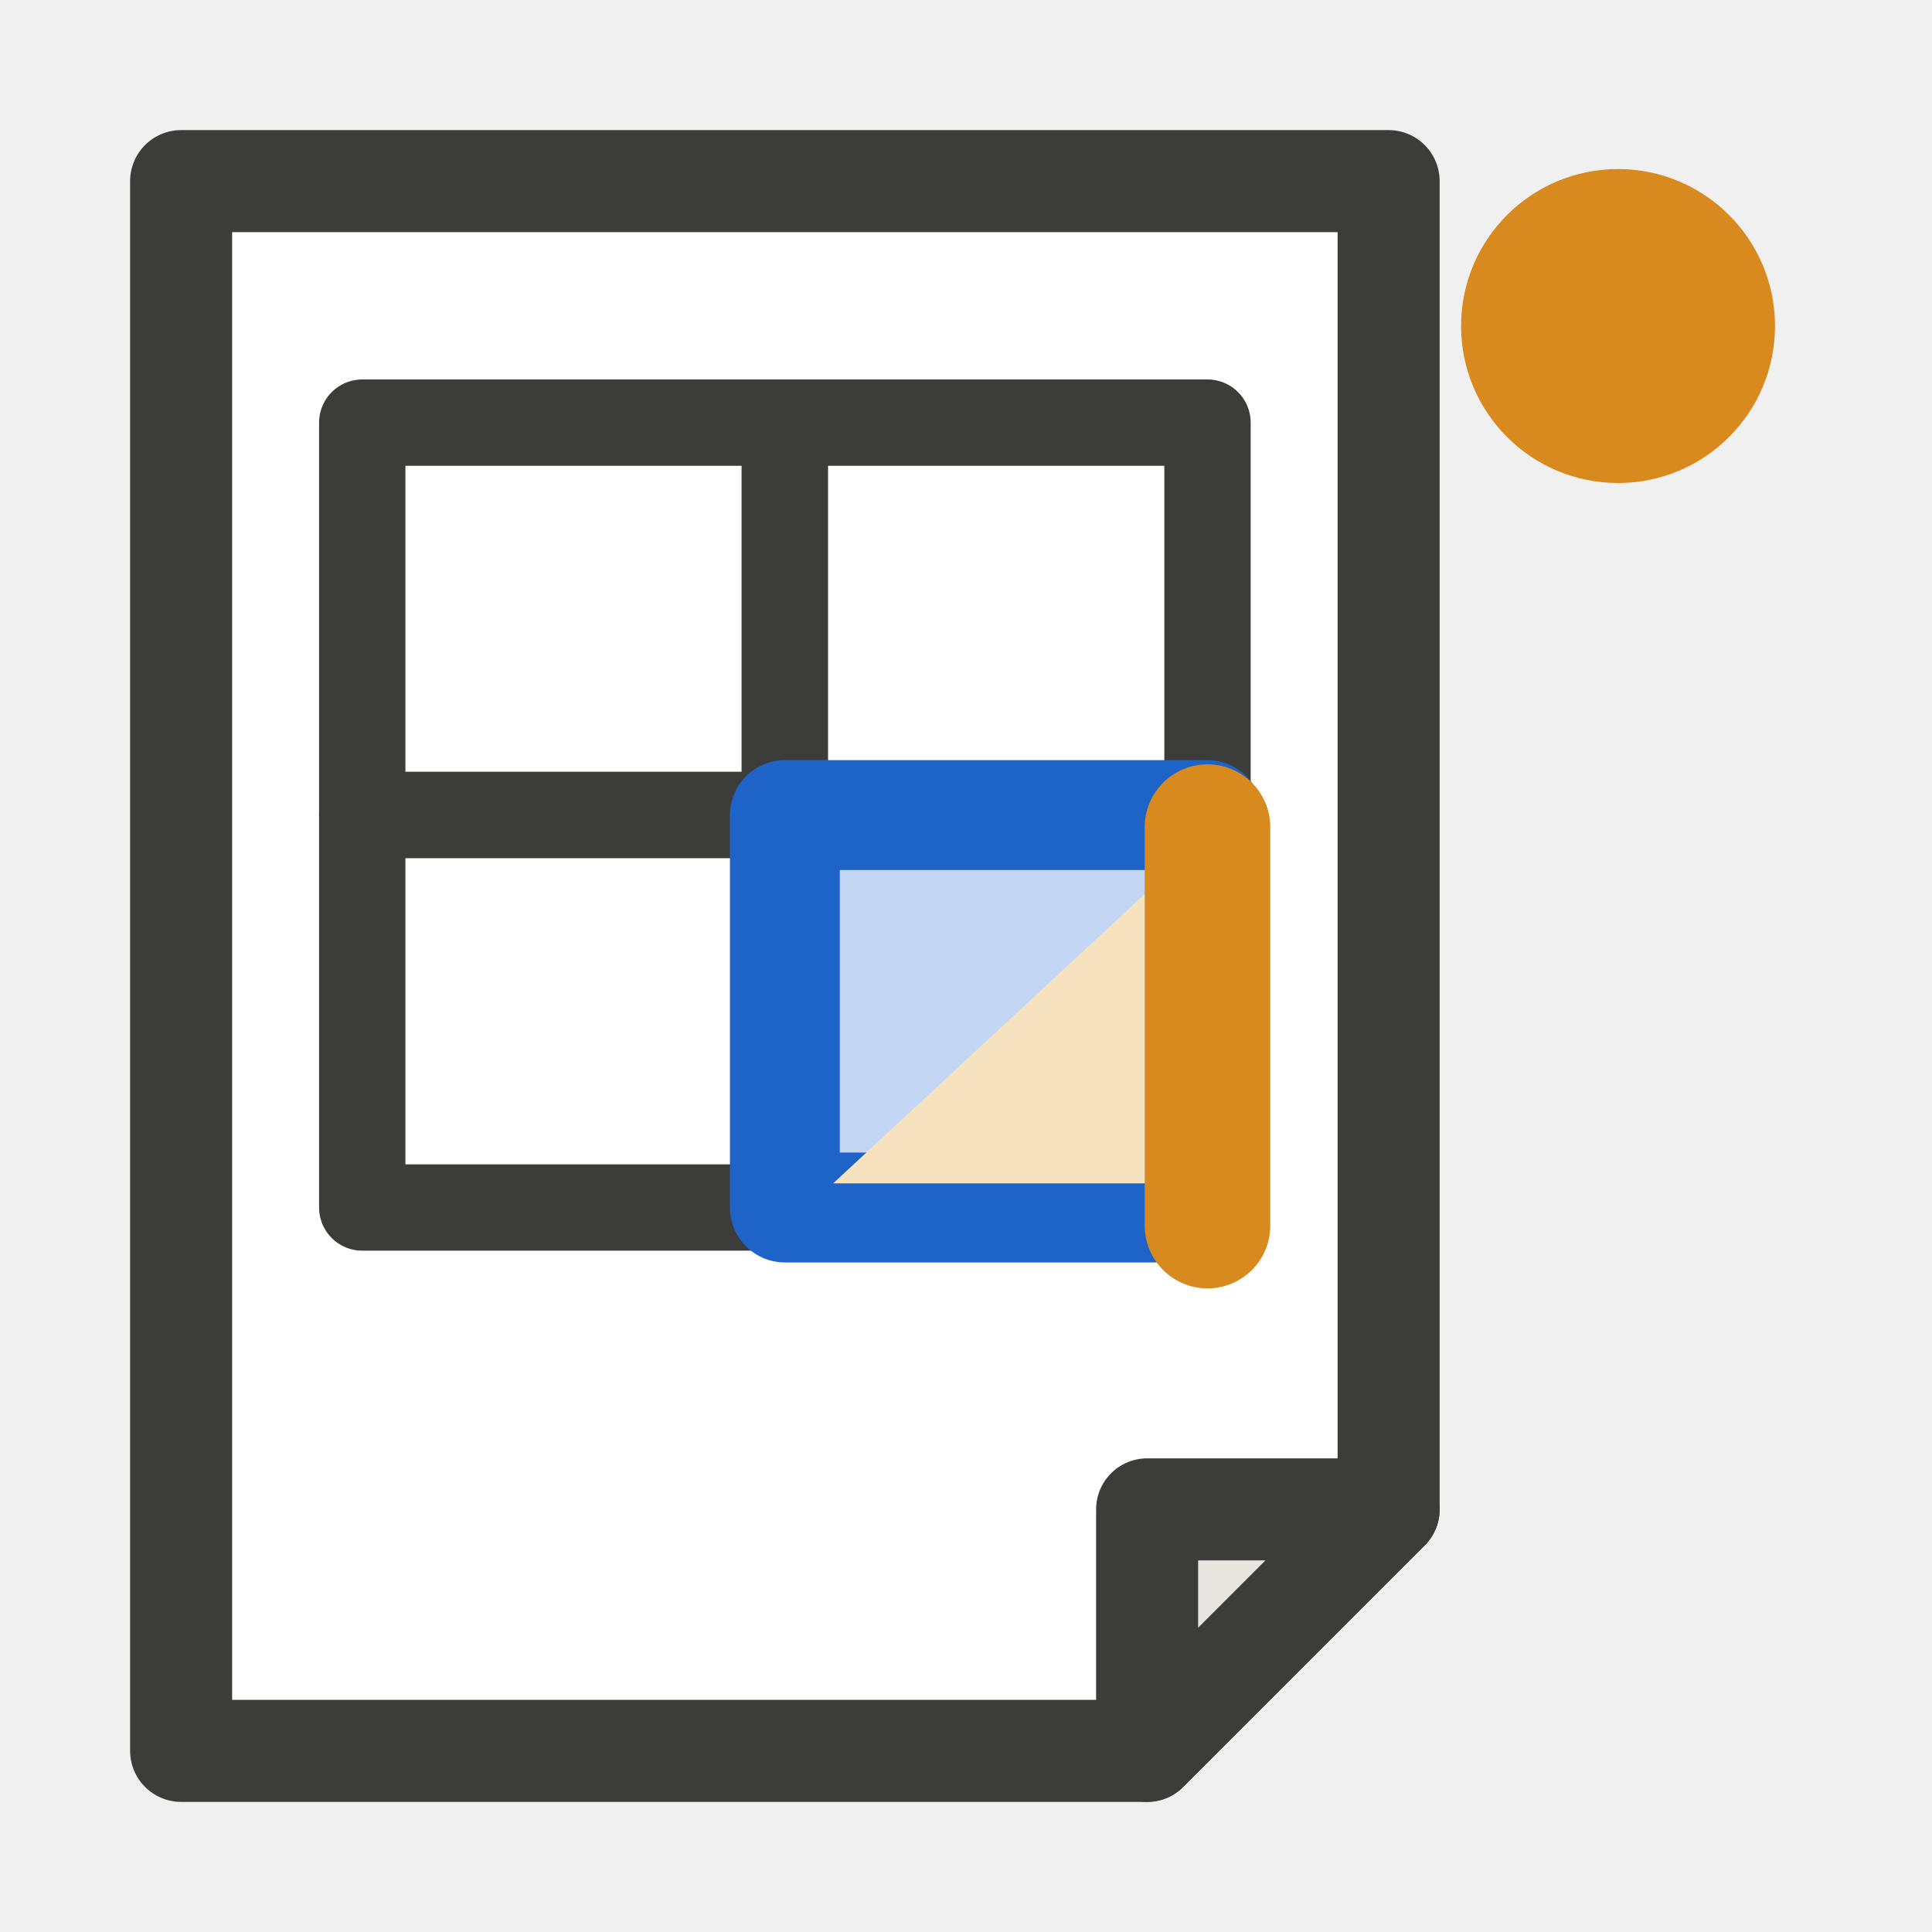
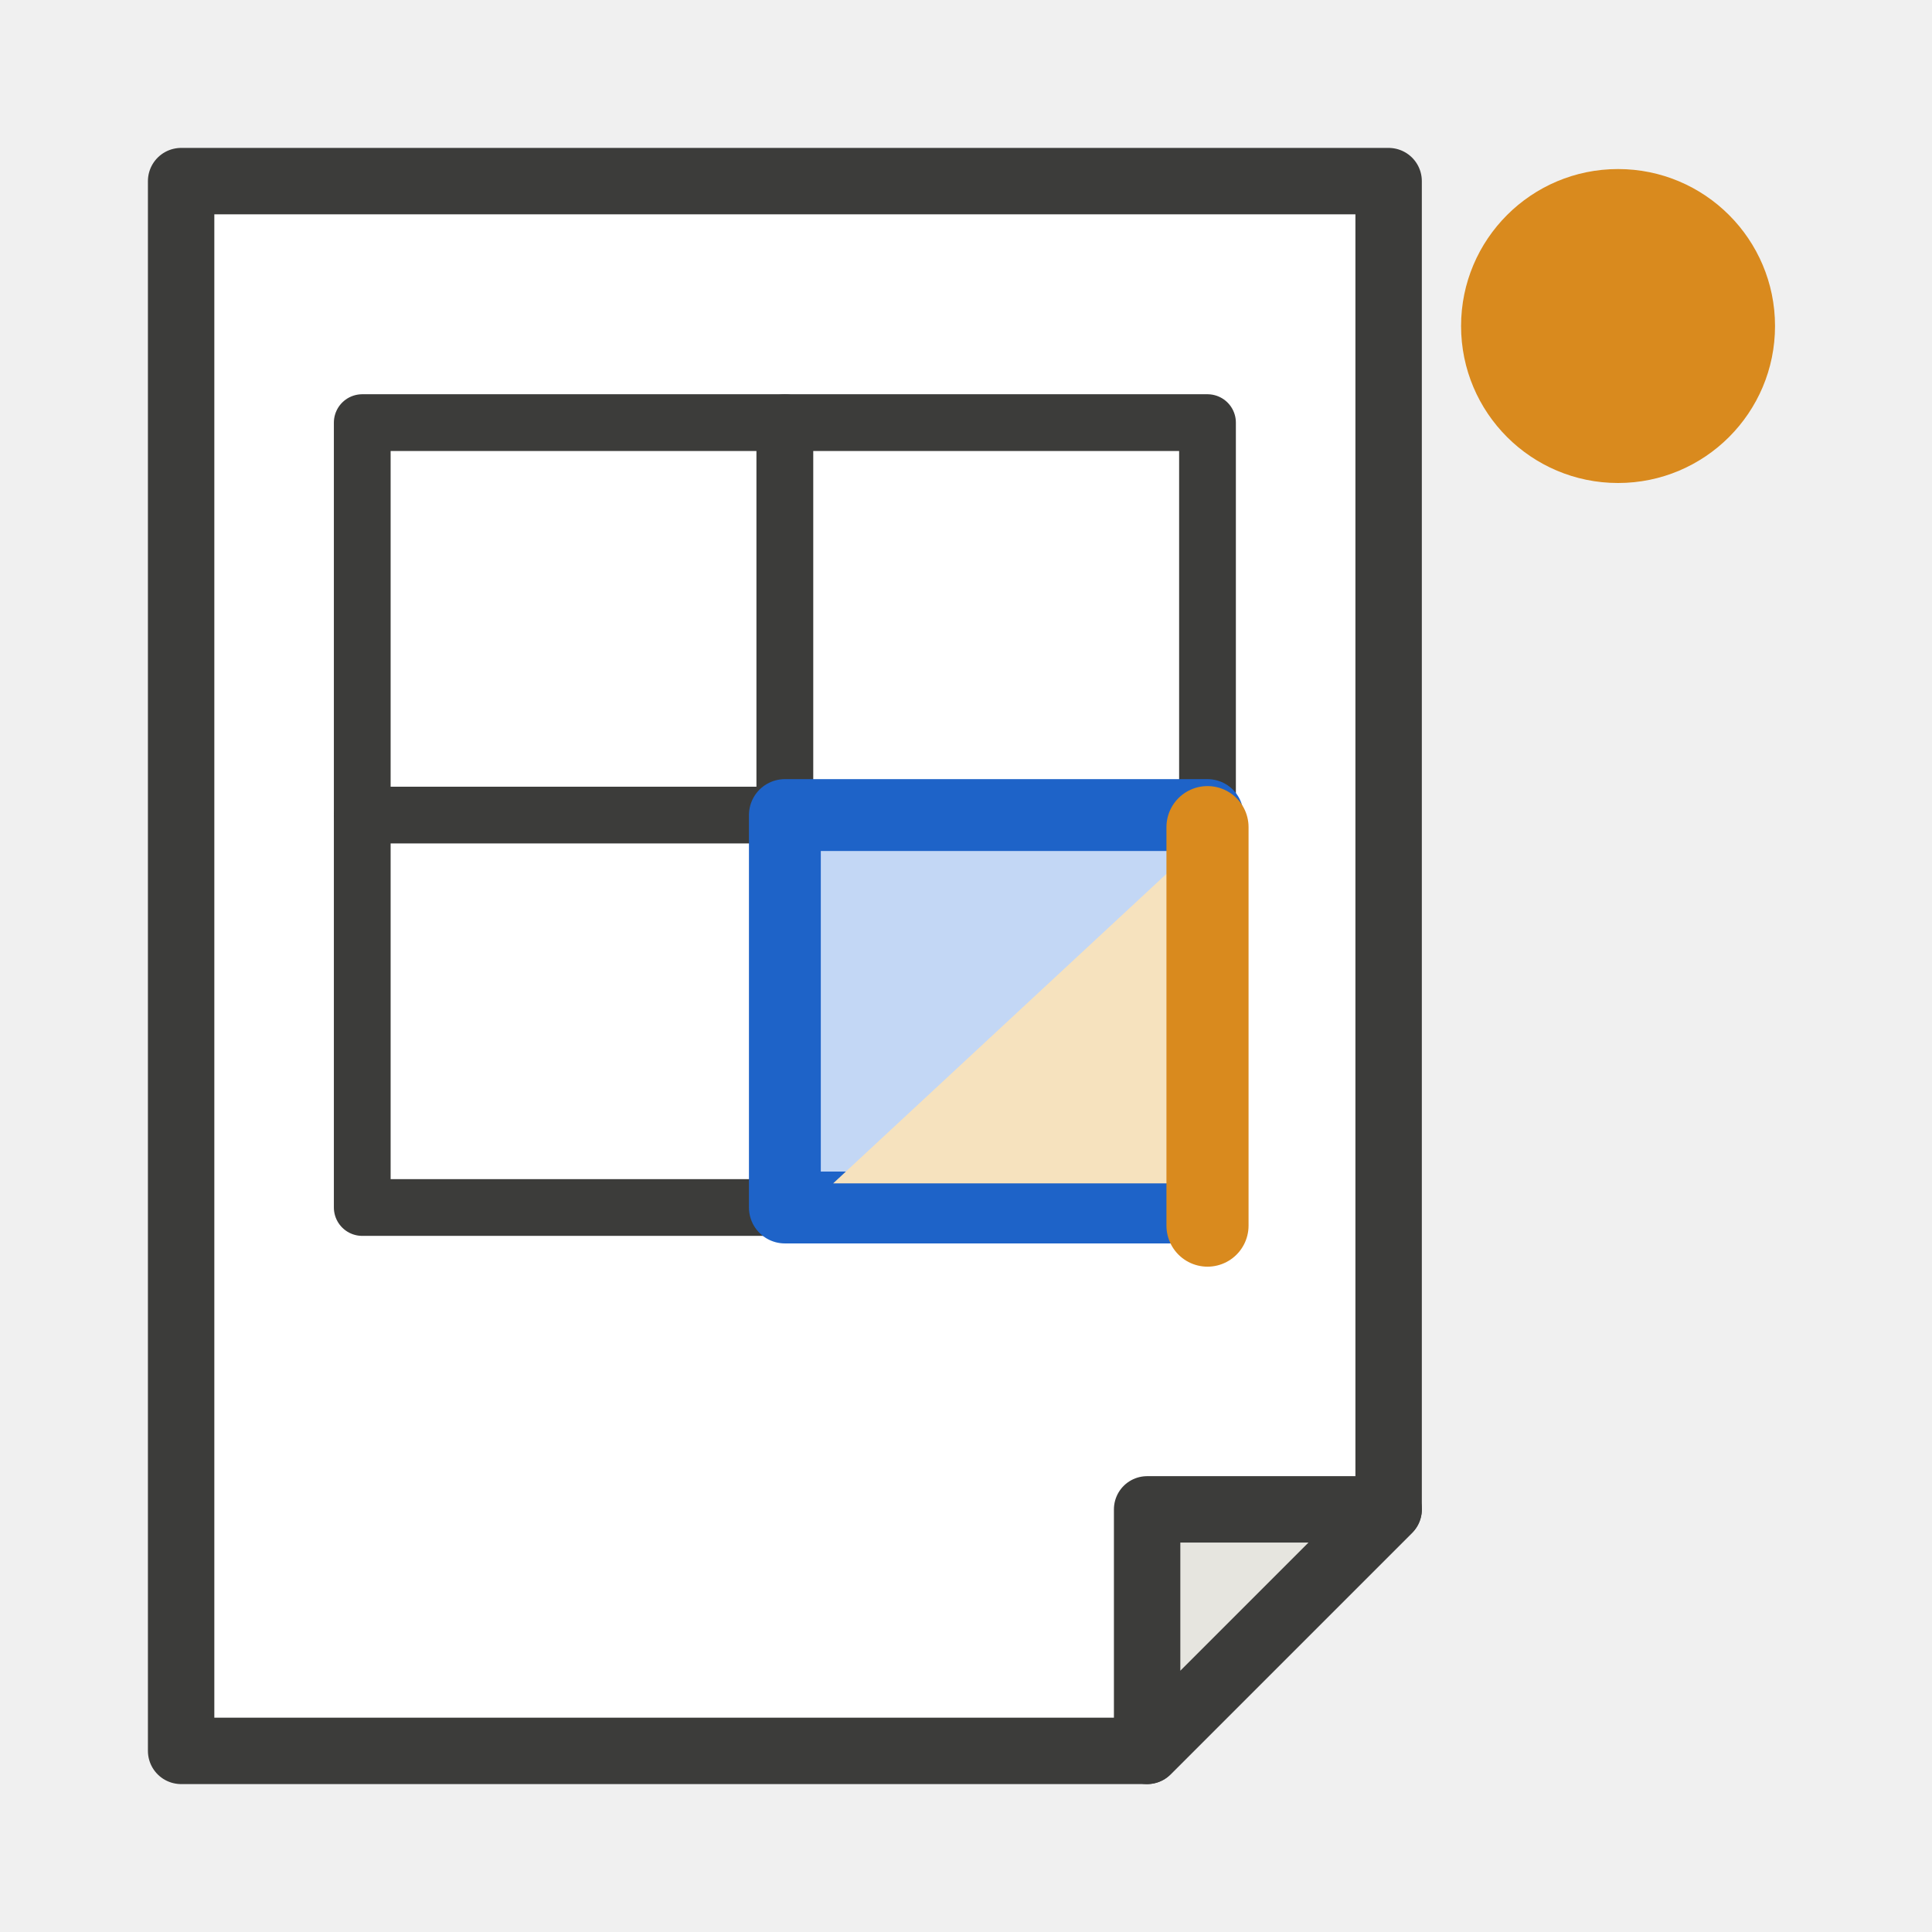
<svg xmlns="http://www.w3.org/2000/svg" version="1.1" width="24" height="24" viewBox="0 0 32 32">
-   <polygon points="3.00,3.00 23.00,3.00 23.00,25.00 19.00,29.00 3.00,29.00" fill="#FFFFFF" stroke="#3C3C3A" stroke-width="1.69" stroke-linejoin="round" />
-   <polygon points="19.00,25.00 23.00,25.00 19.00,29.00" fill="#E6E5DF" stroke="#3C3C3A" stroke-width="1.69" stroke-linejoin="round" />
-   <polygon points="6.00,7.00 13.00,7.00 13.00,13.50 6.00,13.50" fill="#FFFFFF" stroke="#3C3C3A" stroke-width="1.43" stroke-linejoin="round" />
-   <polygon points="13.00,7.00 20.00,7.00 20.00,13.50 13.00,13.50" fill="#FFFFFF" stroke="#3C3C3A" stroke-width="1.43" stroke-linejoin="round" />
-   <polygon points="6.00,13.50 13.00,13.50 13.00,20.00 6.00,20.00" fill="#FFFFFF" stroke="#3C3C3A" stroke-width="1.43" stroke-linejoin="round" />
-   <polygon points="13.00,13.50 20.00,13.50 20.00,20.00 13.00,20.00" fill="#C3D7F5" stroke="#1E63C8" stroke-width="1.82" stroke-linejoin="round" />
+   <polygon points="3.00,3.00 23.00,3.00 23.00,25.00 19.00,29.00 3.00,29.00" fill="#FFFFFF" stroke="#3C3C3A" stroke-width="1.10" stroke-linejoin="round" />
+   <polygon points="19.00,25.00 23.00,25.00 19.00,29.00" fill="#E6E5DF" stroke="#3C3C3A" stroke-width="1.10" stroke-linejoin="round" />
+   <polygon points="6.00,7.00 13.00,7.00 13.00,13.50 6.00,13.50" fill="#FFFFFF" stroke="#3C3C3A" stroke-width="0.94" stroke-linejoin="round" />
+   <polygon points="13.00,7.00 20.00,7.00 20.00,13.50 13.00,13.50" fill="#FFFFFF" stroke="#3C3C3A" stroke-width="0.94" stroke-linejoin="round" />
+   <polygon points="6.00,13.50 13.00,13.50 13.00,20.00 6.00,20.00" fill="#FFFFFF" stroke="#3C3C3A" stroke-width="0.94" stroke-linejoin="round" />
+   <polygon points="13.00,13.50 20.00,13.50 20.00,20.00 13.00,20.00" fill="#C3D7F5" stroke="#1E63C8" stroke-width="1.19" stroke-linejoin="round" />
  <polygon points="19.40,14.40 13.80,19.60 19.40,19.60" fill="#F6E2BE" stroke="none" />
-   <polyline points="20.00,13.70 20.00,20.30" fill="none" stroke="#D98A1E" stroke-width="2.08" stroke-linecap="round" stroke-linejoin="round" />
+   <polyline points="20.00,13.70 20.00,20.30" fill="none" stroke="#D98A1E" stroke-width="1.36" stroke-linecap="round" stroke-linejoin="round" />
  <circle cx="26.80" cy="5.40" r="2.60" fill="#D98A1E" stroke="none" />
</svg>
